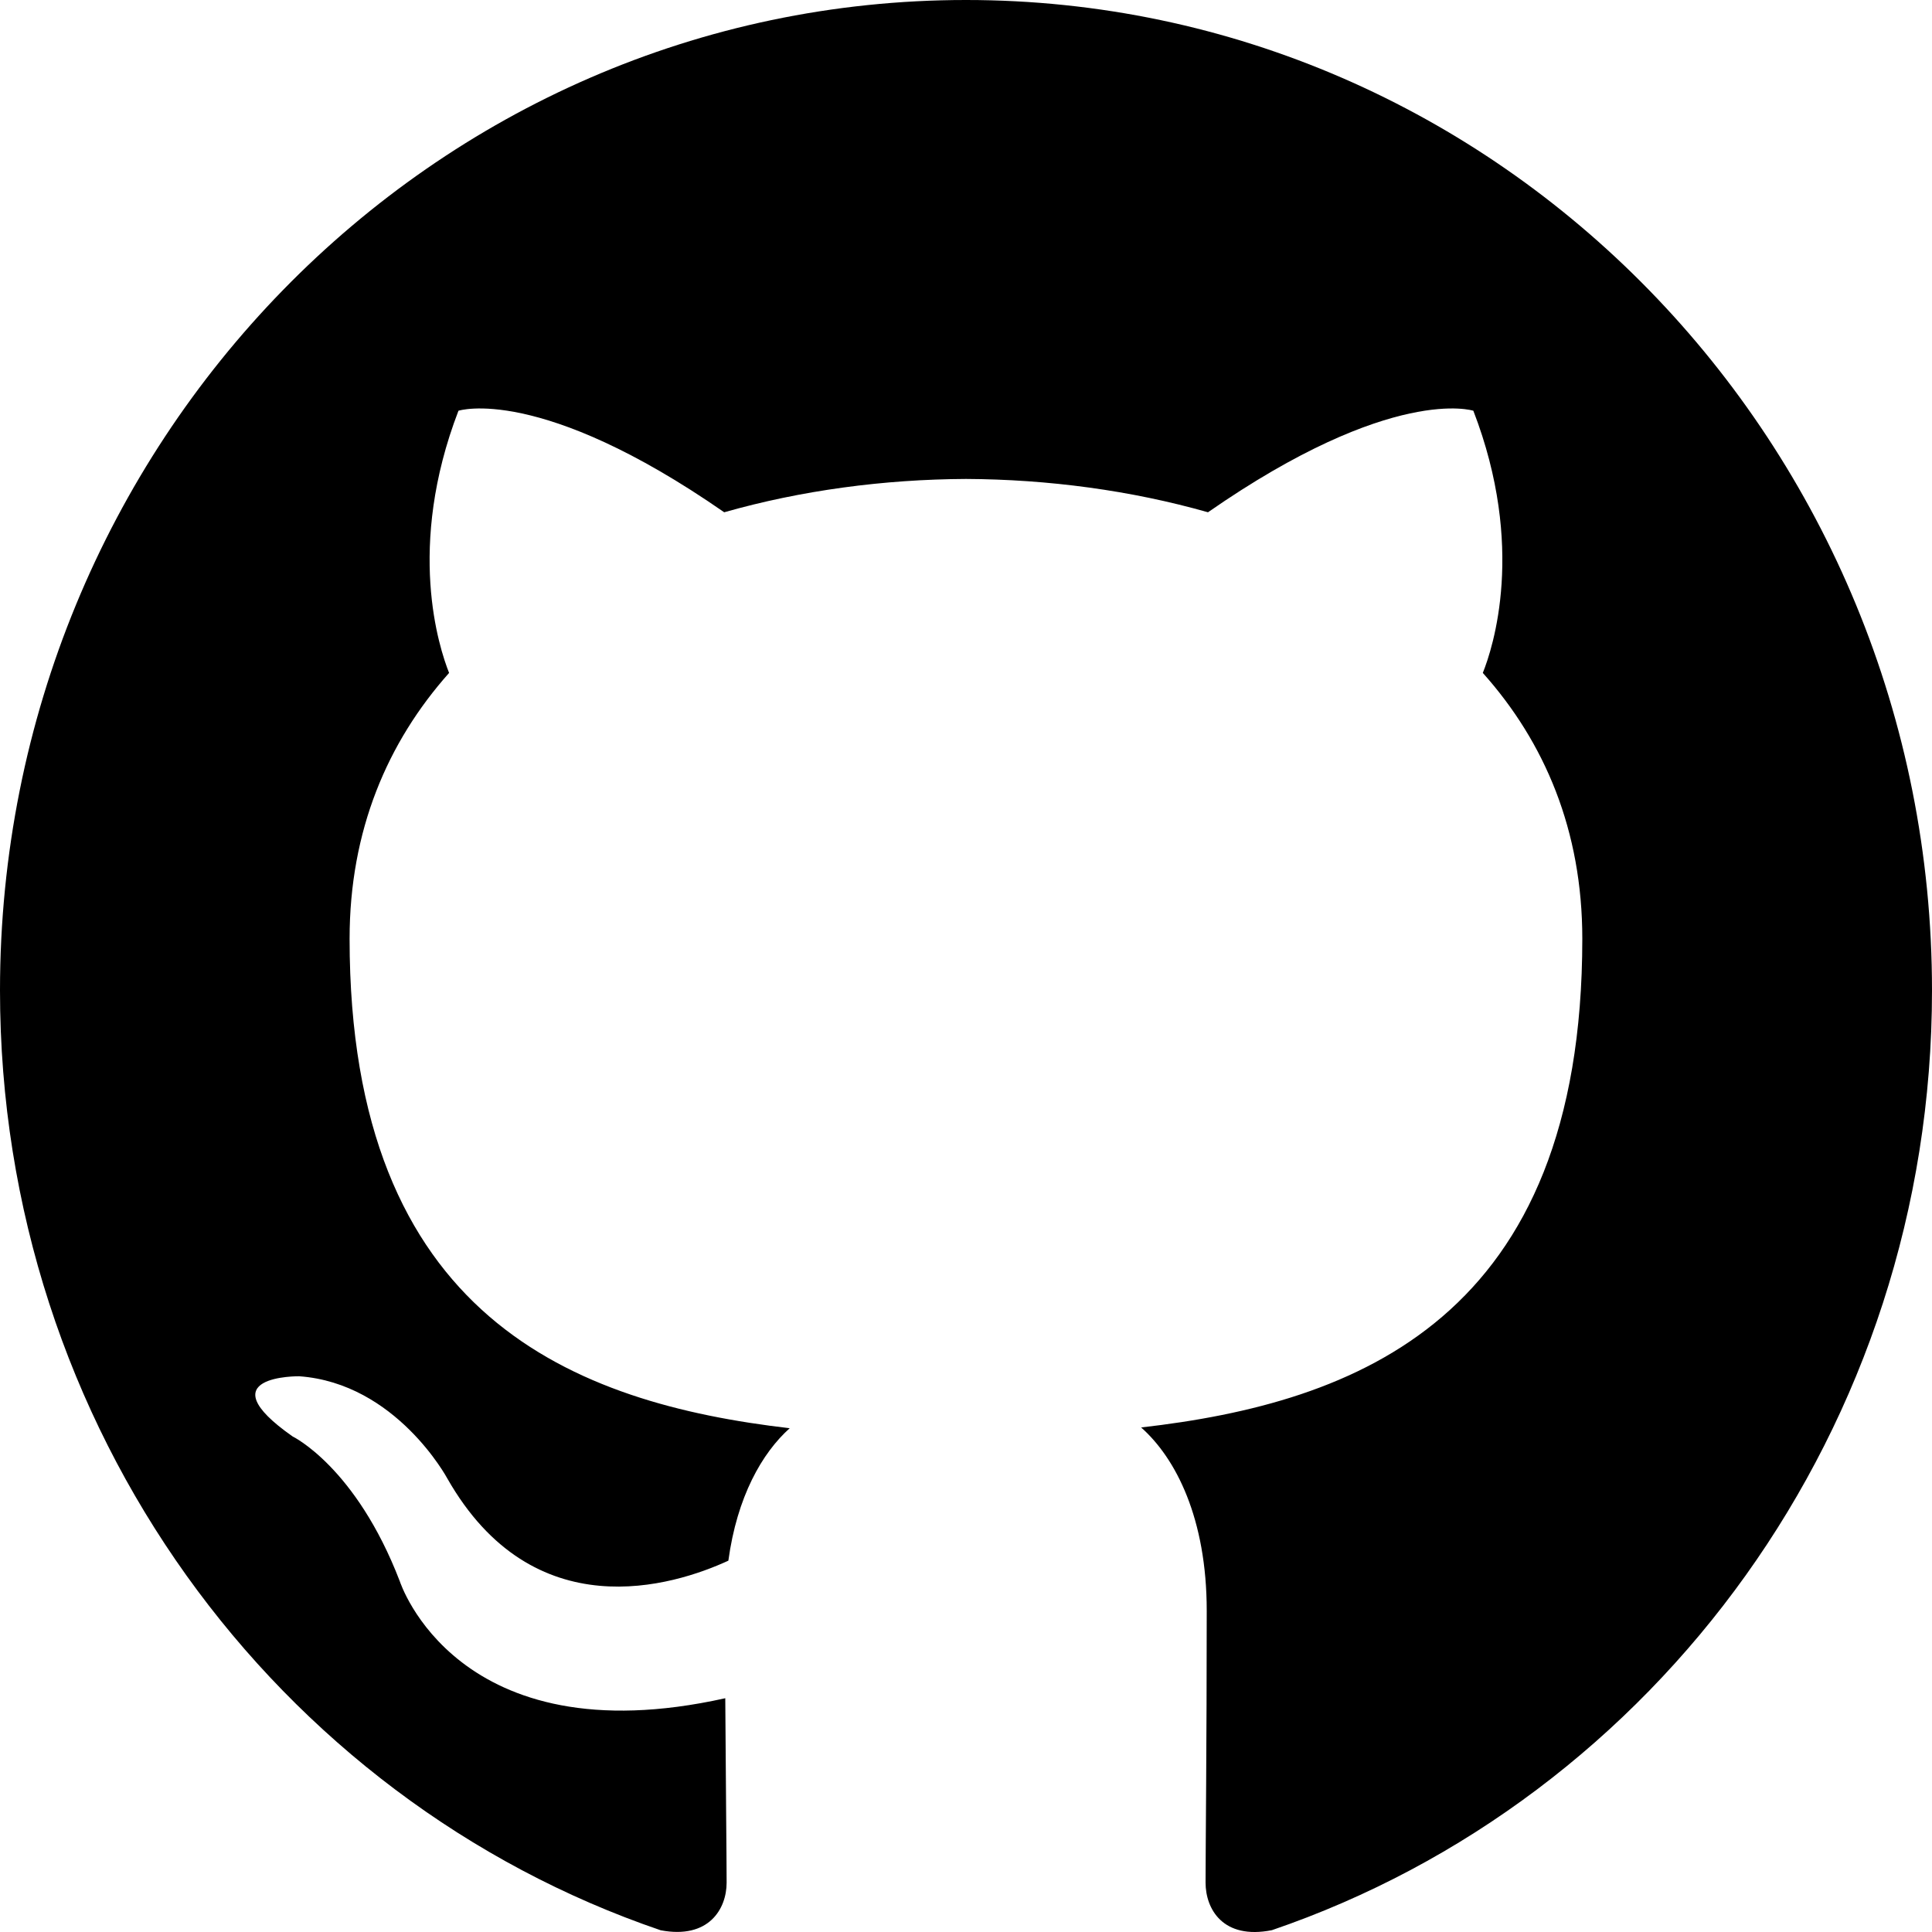
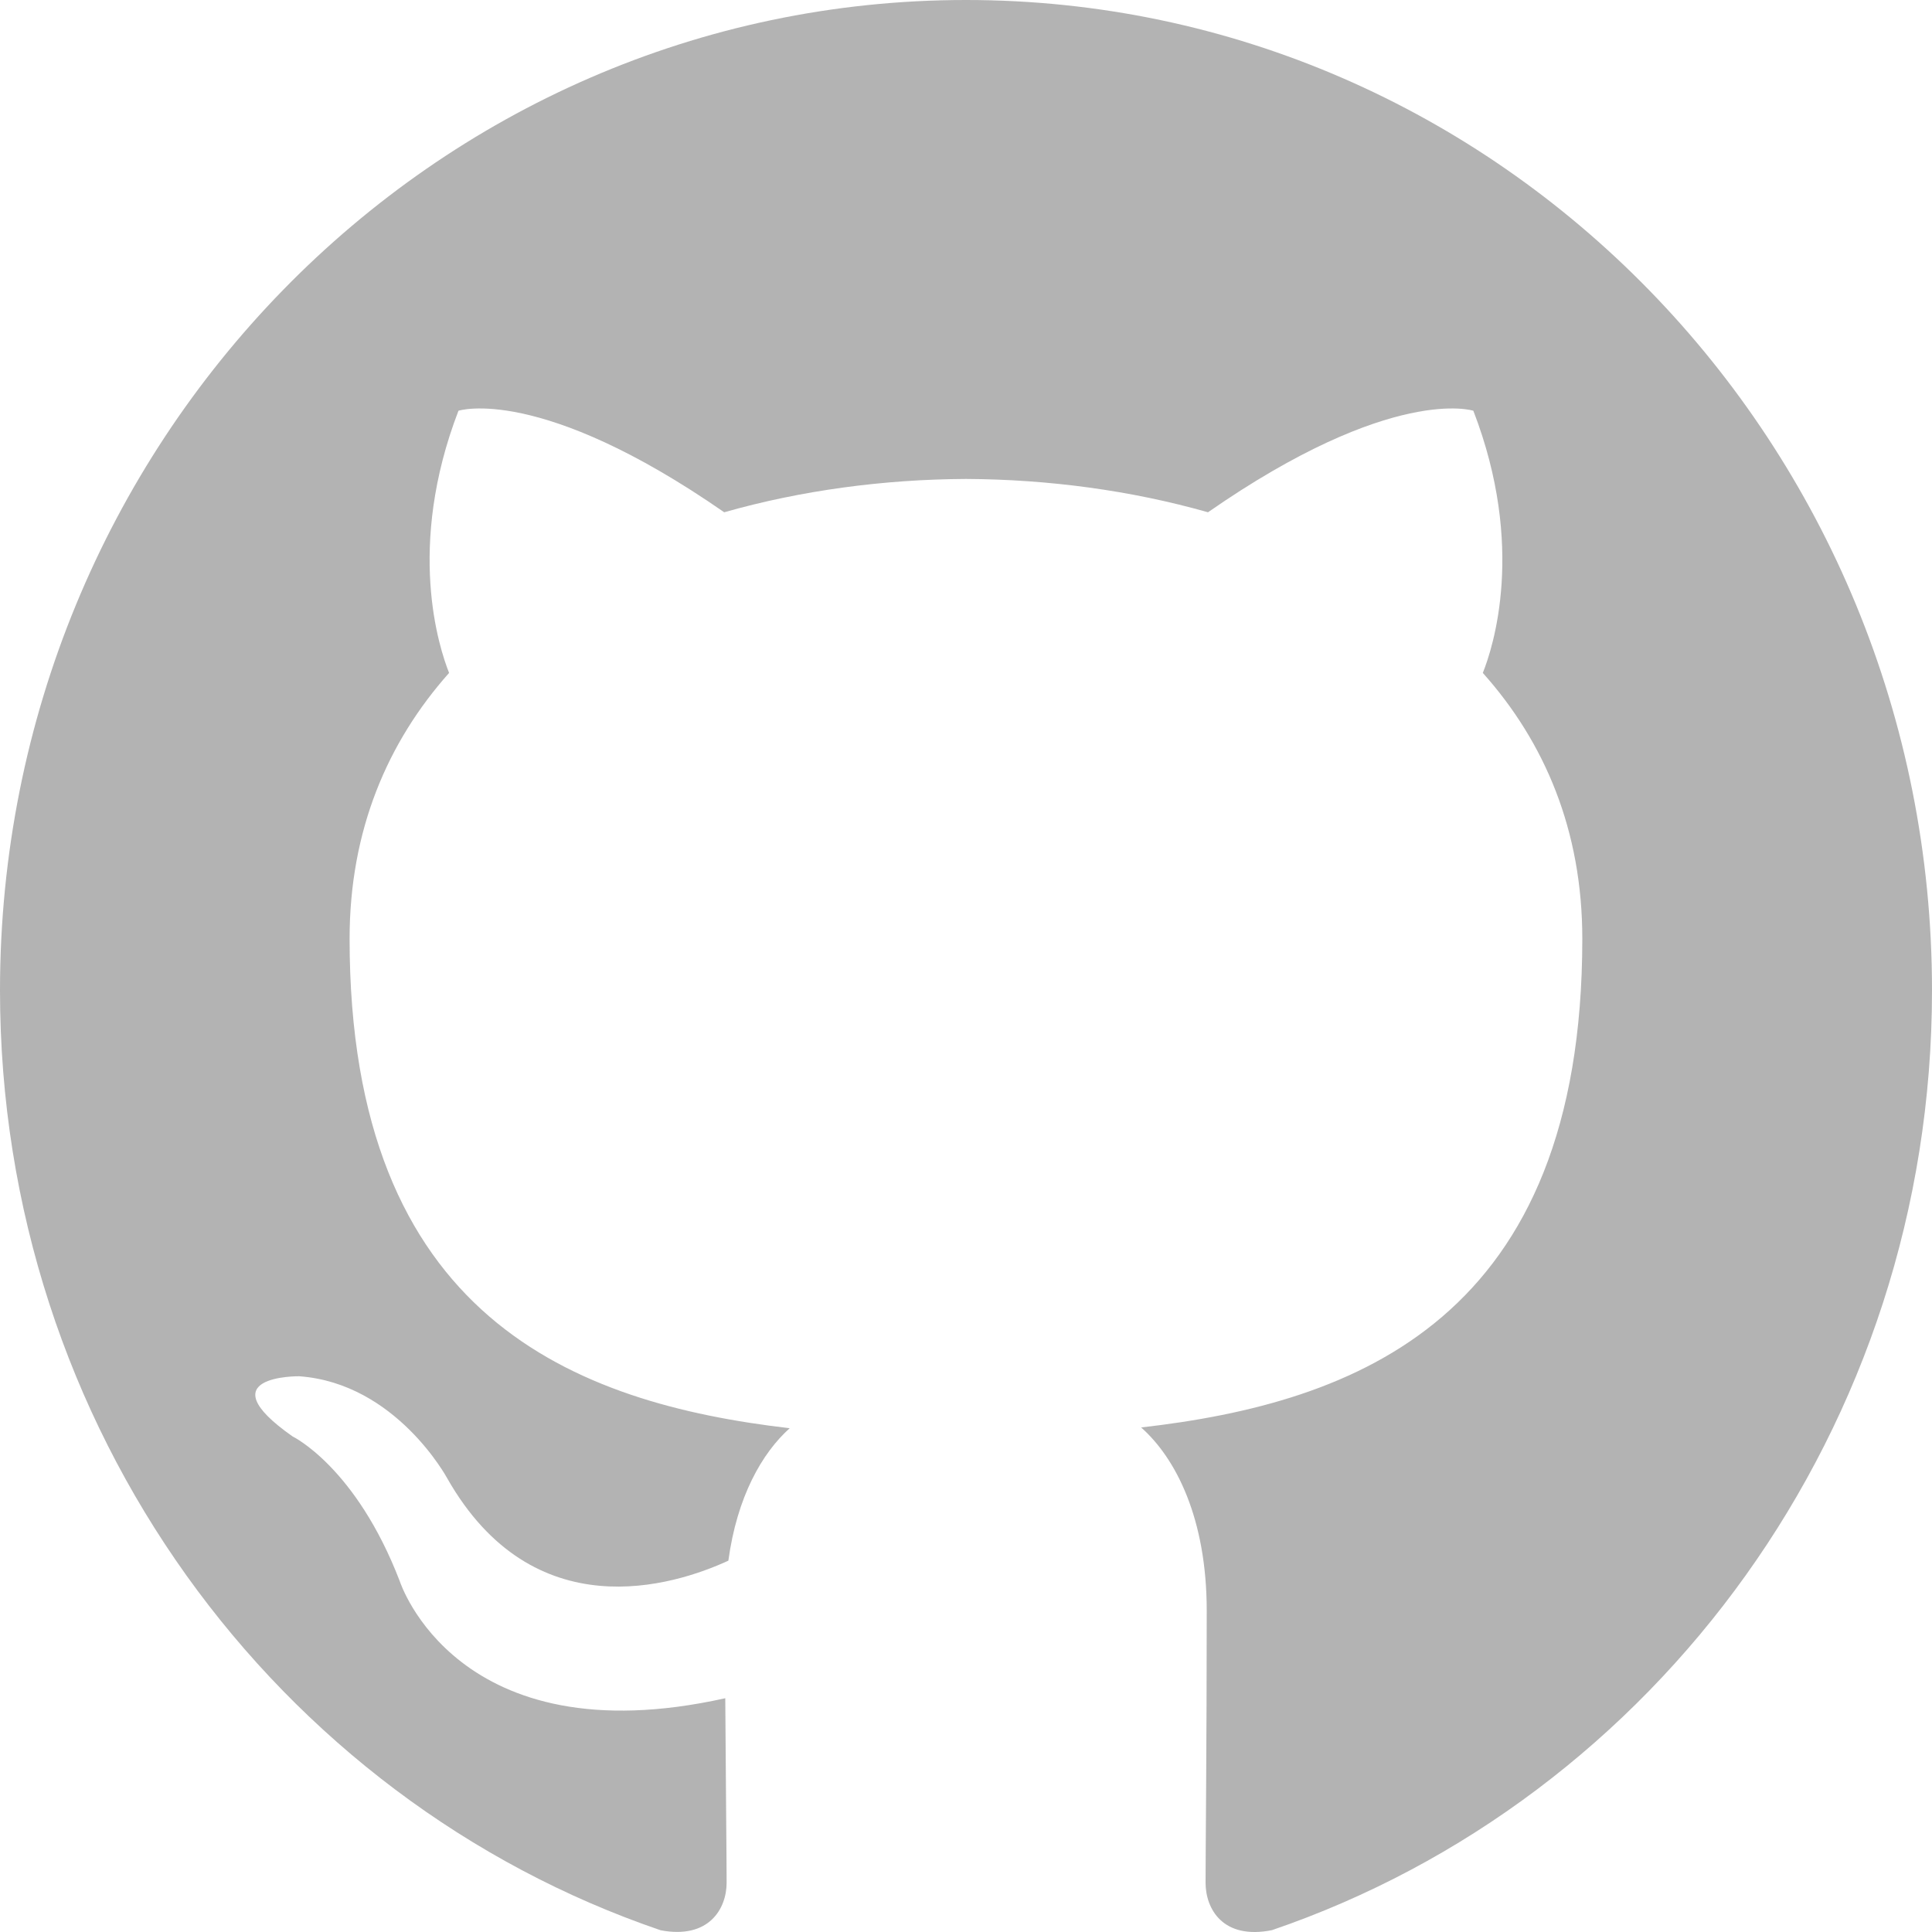
<svg xmlns="http://www.w3.org/2000/svg" width="800px" height="800px" viewBox="0 0 20 20" version="1.1">
  <defs>

</defs>
-   <g id="Page-1" stroke="none" stroke-width="1" fill="none" fill-rule="evenodd">
-     <g id="Dribbble-Light-Preview" transform="translate(-140, -7559)" fill="#000000">
+   <g id="Page-1" stroke="none" stroke-width="1" fill="#B3B3B3" fill-rule="evenodd">
+     <g id="Dribbble-Light-Preview" transform="translate(-140, -7559)" fill="#B3B3B3">
      <g id="icons" transform="translate(56, 160)">
        <path d="M94,7399 C99.523,7399 104,7403.59 104,7409.253 C104,7413.782 101.138,7417.624 97.167,7418.981 C96.66,7419.082 96.48,7418.762 96.48,7418.489 C96.48,7418.151 96.492,7417.047 96.492,7415.675 C96.492,7414.719 96.172,7414.095 95.813,7413.777 C98.04,7413.523 100.38,7412.656 100.38,7408.718 C100.38,7407.598 99.992,7406.684 99.35,7405.966 C99.454,7405.707 99.797,7404.664 99.252,7403.252 C99.252,7403.252 98.414,7402.977 96.505,7404.303 C95.706,7404.076 94.85,7403.962 94,7403.958 C93.15,7403.962 92.295,7404.076 91.497,7404.303 C89.586,7402.977 88.746,7403.252 88.746,7403.252 C88.203,7404.664 88.546,7405.707 88.649,7405.966 C88.01,7406.684 87.619,7407.598 87.619,7408.718 C87.619,7412.646 89.954,7413.526 92.175,7413.785 C91.889,7414.041 91.63,7414.493 91.54,7415.156 C90.97,7415.418 89.522,7415.871 88.63,7414.304 C88.63,7414.304 88.101,7413.319 87.097,7413.247 C87.097,7413.247 86.122,7413.234 87.029,7413.87 C87.029,7413.87 87.684,7414.185 88.139,7415.37 C88.139,7415.37 88.726,7417.2 91.508,7416.58 C91.513,7417.437 91.522,7418.245 91.522,7418.489 C91.522,7418.76 91.338,7419.077 90.839,7418.982 C86.865,7417.627 84,7413.783 84,7409.253 C84,7403.59 88.478,7399 94,7399" id="github-[#142]">

</path>
      </g>
    </g>
  </g>
</svg>
